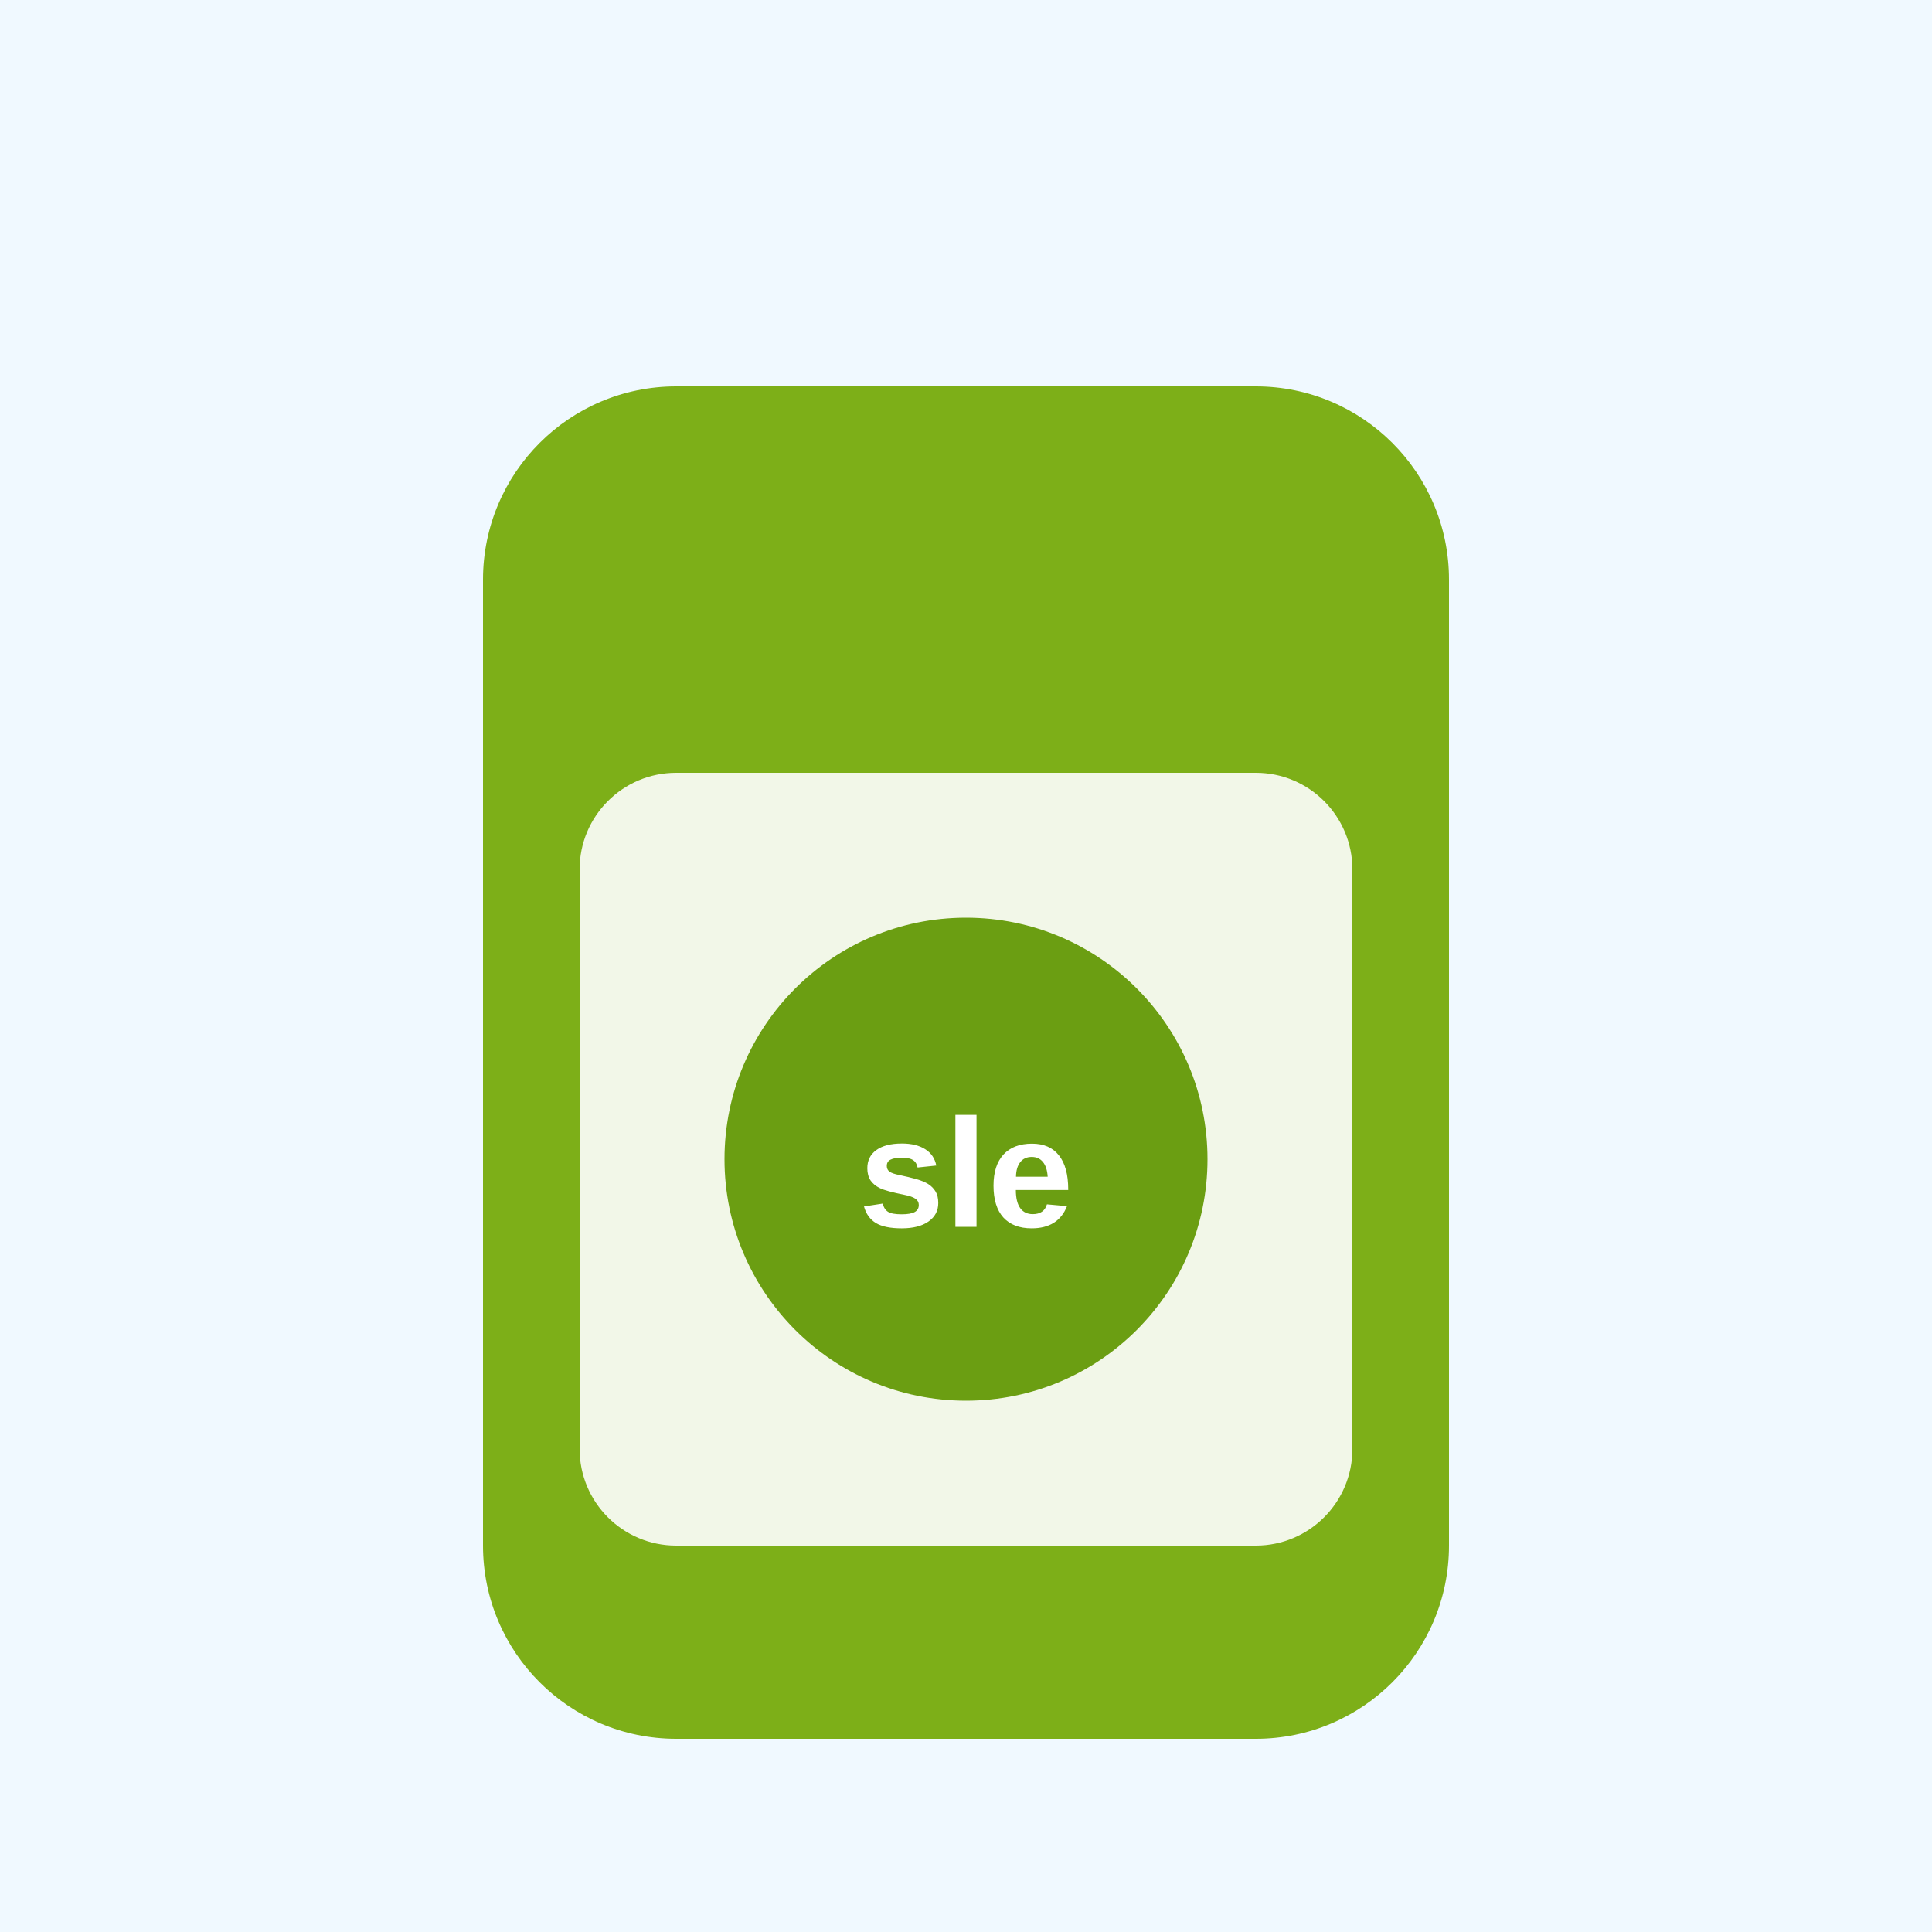
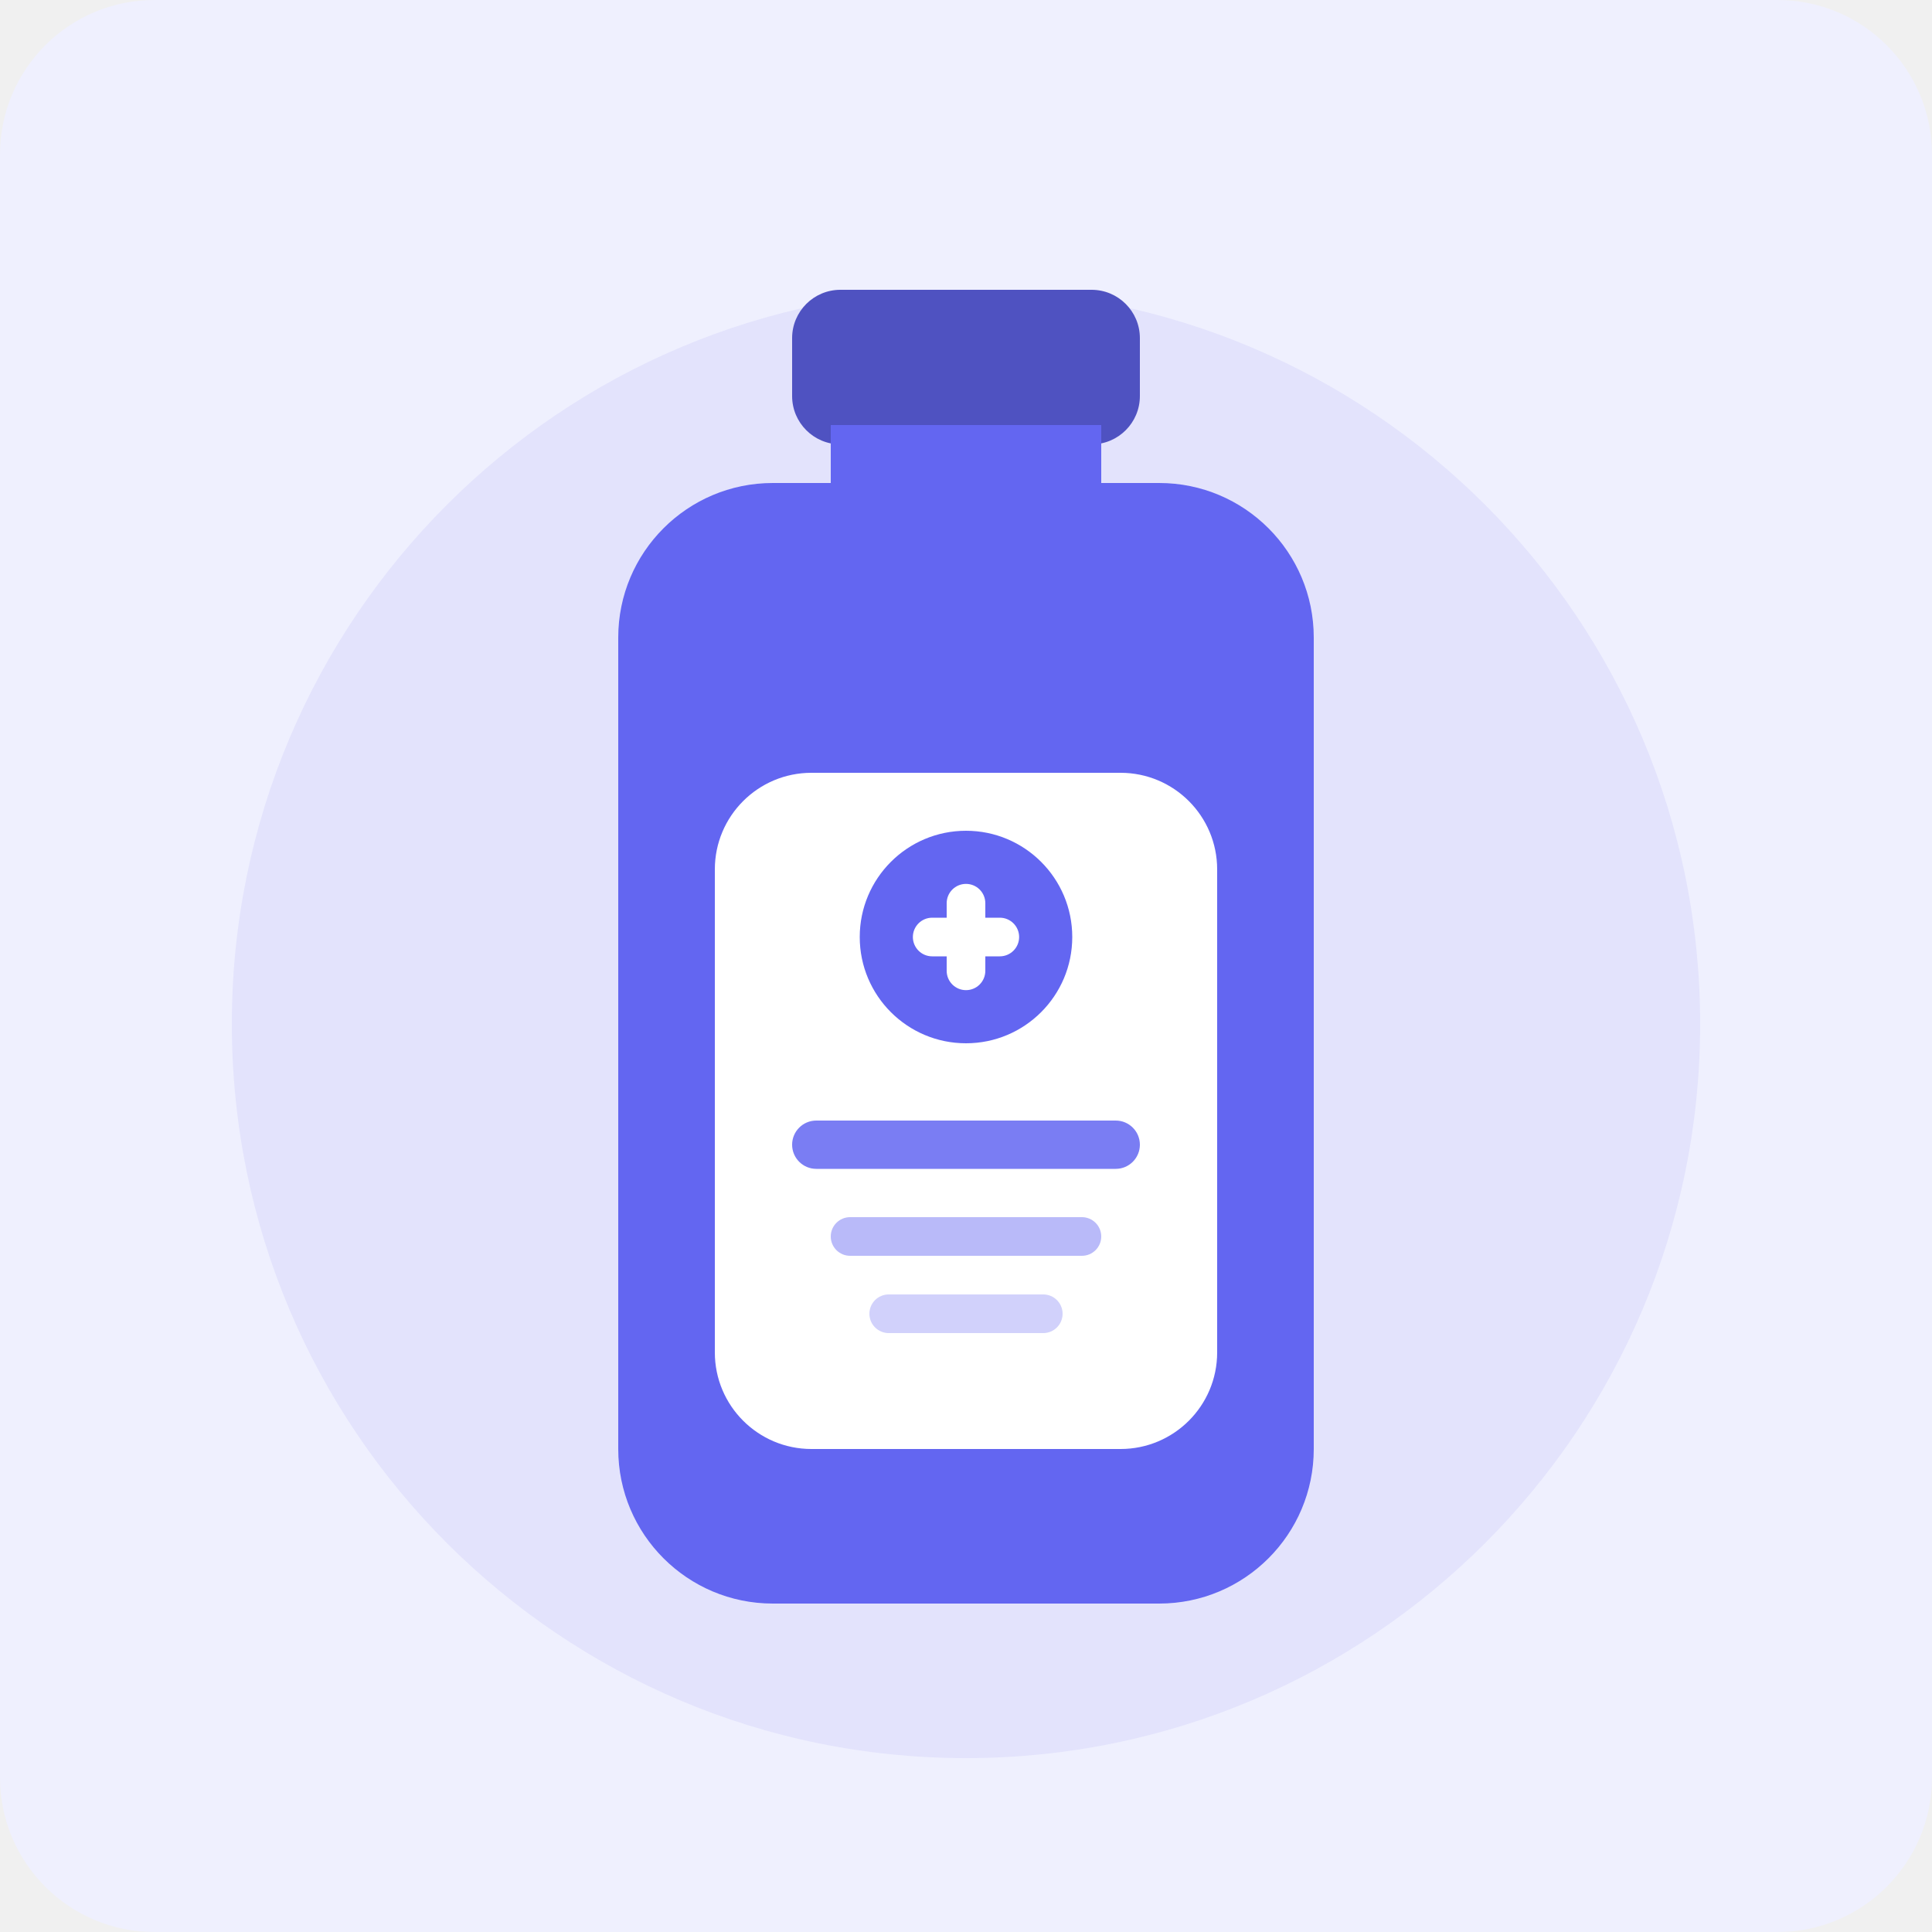
- <svg xmlns="http://www.w3.org/2000/svg" viewBox="0 0 200 200" fill="none">
-   <rect width="200" height="200" fill="#F0F9FF" />
-   <rect x="50" y="40" width="100" height="140" rx="20" fill="#7daf18" />
-   <rect x="60" y="80" width="80" height="80" rx="10" fill="white" opacity="0.9" />
-   <circle cx="100" cy="120" r="25" fill="#6B9E12" />
-   <text x="100" y="127" font-family="Arial, sans-serif" font-size="16" font-weight="bold" text-anchor="middle" fill="white">sle</text>
+ <svg xmlns="http://www.w3.org/2000/svg" viewBox="0 0 200 200">
+   <rect width="200" height="200" rx="16" fill="#EFF0FE" />
+   <circle cx="100" cy="106" r="76" fill="#E3E3FC" />
+   <rect x="82" y="30" width="36" height="16" rx="5" fill="#4F52C1" />
+   <rect x="86" y="44" width="28" height="8" fill="#6366F1" />
+   <rect x="64" y="50" width="72" height="116" rx="16" fill="#6366F1" />
+   <rect x="74" y="80" width="52" height="70" rx="10" fill="#FFFFFF" />
+   <circle cx="100" cy="97" r="11" fill="#6366F1" />
+   <rect x="94.5" y="95" width="11" height="4" rx="2" fill="#FFFFFF" />
+   <rect x="98" y="91.5" width="4" height="11" rx="2" fill="#FFFFFF" />
+   <rect x="82" y="116" width="36" height="5" rx="2.5" fill="#6366F1" opacity="0.85" />
+   <rect x="86" y="126" width="28" height="4" rx="2" fill="#6366F1" opacity="0.45" />
+   <rect x="90" y="134" width="20" height="4" rx="2" fill="#6366F1" opacity="0.30" />
</svg>
